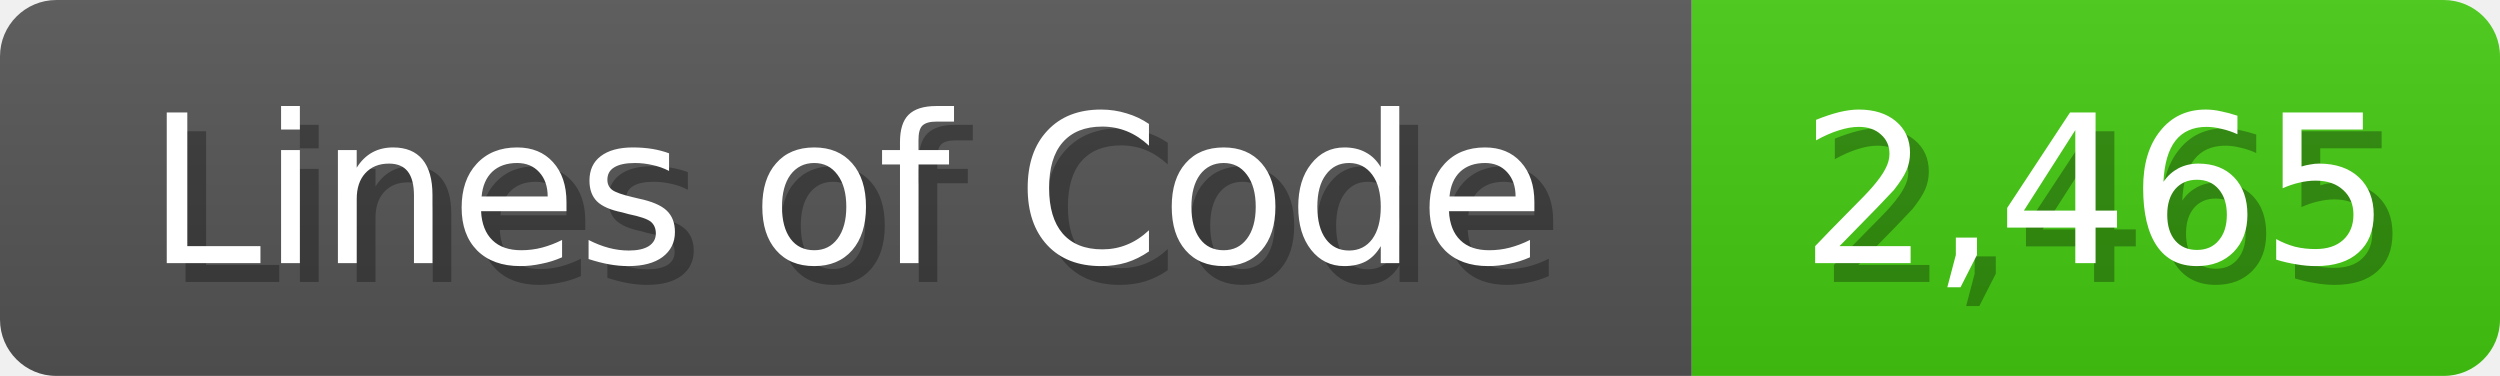
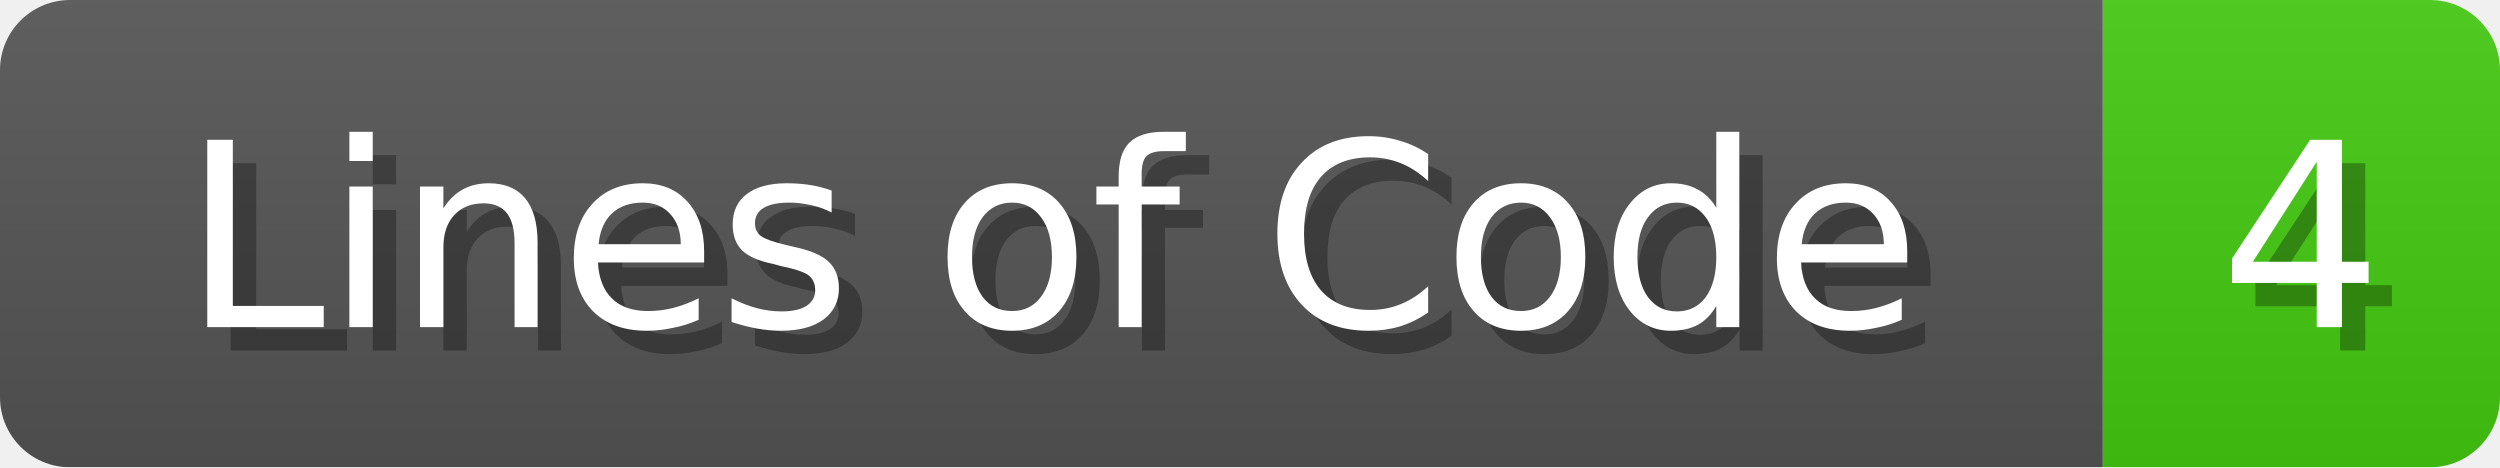
- <svg xmlns="http://www.w3.org/2000/svg" width="133" height="20">
+ <svg xmlns="http://www.w3.org/2000/svg" width="107" height="20">
  <linearGradient id="b" x2="0" y2="100%">
    <stop offset="0" stop-color="#bbb" stop-opacity=".1" />
    <stop offset="1" stop-opacity=".1" />
  </linearGradient>
  <mask id="anybadge_1">
-     <rect width="133" height="20" rx="3" fill="#fff" />
+     <rect width="107" height="20" rx="3" fill="#fff" />
  </mask>
  <g mask="url(#anybadge_1)">
    <path fill="#555" d="M0 0h90v20H0z" />
-     <path fill="#4C1" d="M90 0h43v20H90z" />
-     <path fill="url(#b)" d="M0 0h133v20H0z" />
+     <path fill="#4C1" d="M90 0h17v20H90z" />
+     <path fill="url(#b)" d="M0 0h107v20H0z" />
  </g>
  <g fill="#fff" text-anchor="middle" font-family="DejaVu Sans,Verdana,Geneva,sans-serif" font-size="11">
    <text x="46.0" y="15" fill="#010101" fill-opacity=".3">Lines of Code</text>
    <text x="45.0" y="14">Lines of Code</text>
  </g>
  <g fill="#fff" text-anchor="middle" font-family="DejaVu Sans,Verdana,Geneva,sans-serif" font-size="11">
-     <text x="112.5" y="15" fill="#010101" fill-opacity=".3">2,465</text>
-     <text x="111.5" y="14">2,465</text>
+     <text x="99.5" y="15" fill="#010101" fill-opacity=".3">4</text>
+     <text x="98.5" y="14">4</text>
  </g>
</svg>
